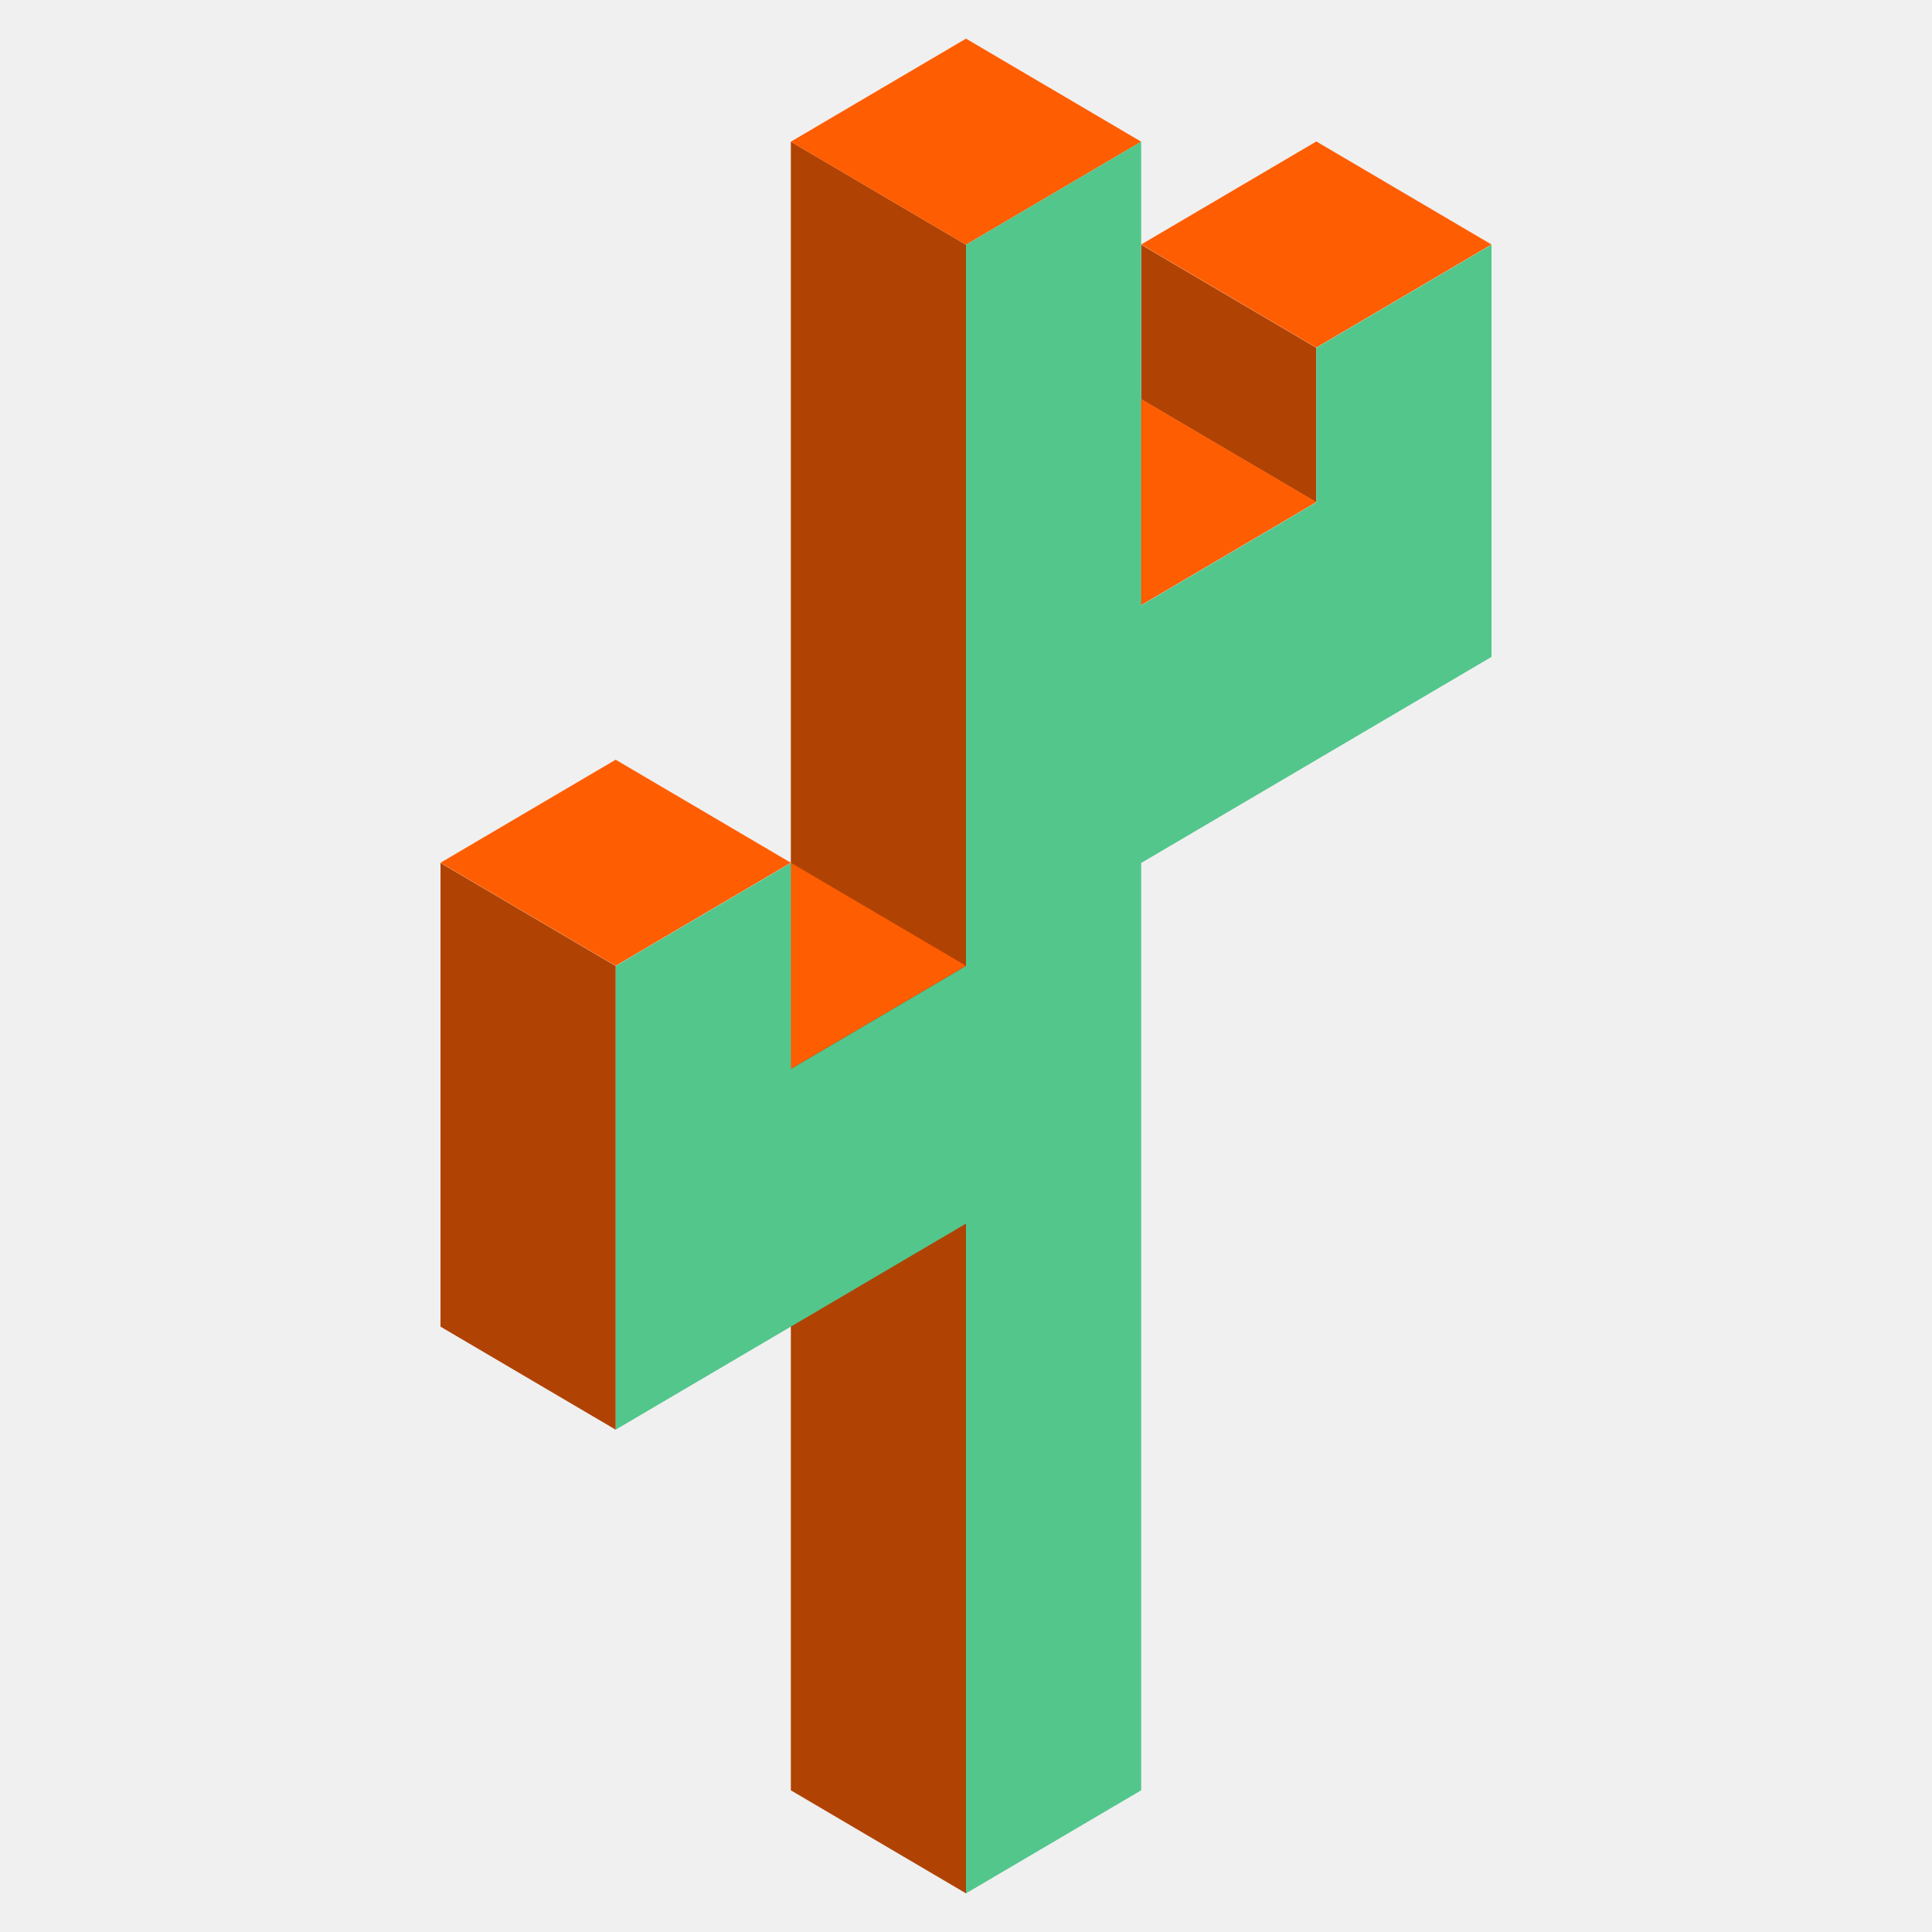
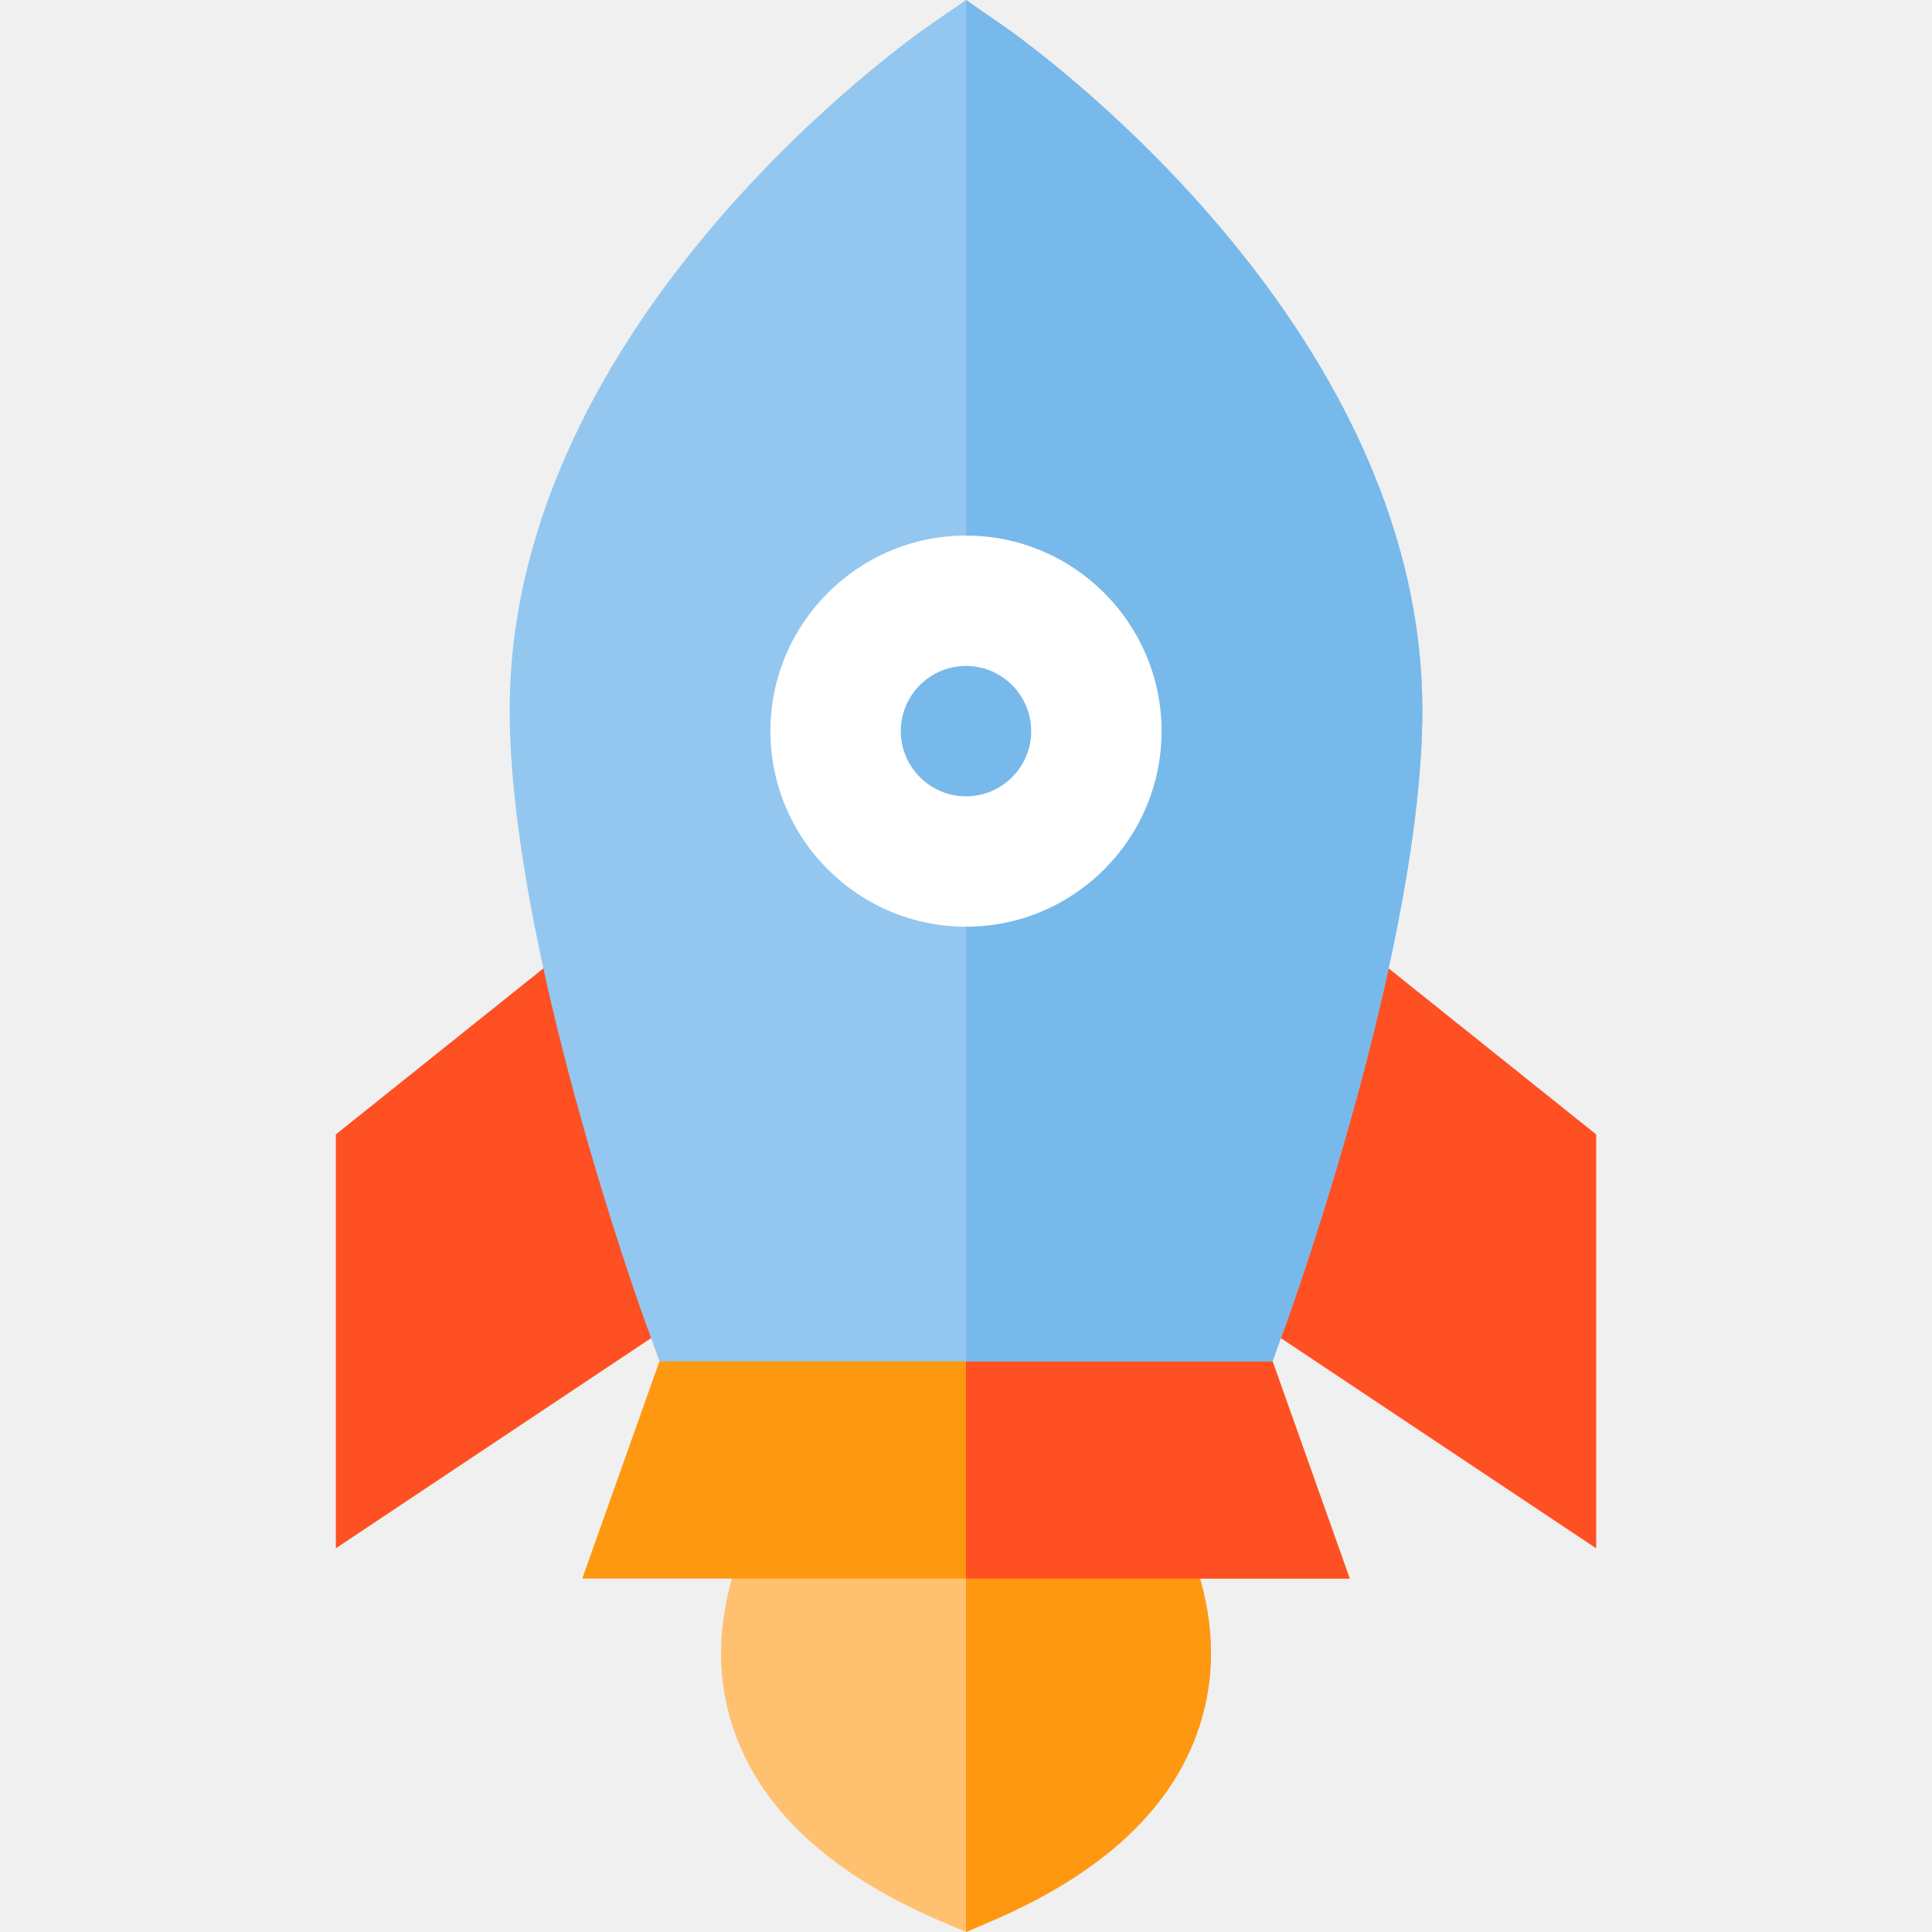
- <svg xmlns="http://www.w3.org/2000/svg" fill="none" viewBox="0 0 500 500">
-   <path fill="#B04304" d="M295.334 103.333v-40L340.667 90v40l-45.333-26.667ZM250.001 63.333l-45.334-26.666v426.666L250.001 490V63.333Z" />
-   <path fill="#FF5D01" d="m250.001 129.944 45.333-26.667 45.333 26.667-45.333 26.667-45.333-26.667ZM204.667 36.667 250.001 10l45.333 26.667-45.333 26.666-45.334-26.666ZM295.334 63.277l45.333-26.666L386 63.277l-45.333 26.667-45.333-26.667ZM114 223.277l45.333-26.667 45.334 26.667-45.334 26.667L114 223.277ZM250 249.944l-45.333-26.667v53.333L250 249.944Z" />
-   <path fill="#53C68C" d="m250 63.333 45.333-26.666v120L340.667 130V90L386 63.333V170l-90.667 53.333v240L250 490V316.667L159.333 370V250l45.334-26.667v53.334L250 250V63.333Z" />
-   <path fill="#B04304" d="M159.333 250 114 223.334v120L159.333 370V250Z" />
+ <svg xmlns="http://www.w3.org/2000/svg" version="1.1" id="Layer_1" viewBox="0 0 512 512" xml:space="preserve">
+   <path style="fill:#FFC170;" d="M304.041,390.275l-5.186-6.483h-85.709l-5.186,6.483c-0.958,1.198-23.369,29.714-15.015,63.046  c5.898,23.533,24.824,42.294,56.251,55.763l6.805,2.916l6.805-2.916c31.427-13.468,50.353-32.23,56.251-55.763  C327.411,419.99,305,391.473,304.041,390.275z" />
+   <path style="fill:#FF9811;" d="M304.041,390.275l-5.186-6.483h-42.854V512l6.805-2.916c31.427-13.468,50.353-32.23,56.251-55.763  C327.411,419.99,305,391.473,304.041,390.275z" />
+   <polygon style="fill:#FF5023;" points="335.938,230.978 317.743,340.144 422.998,410.314 422.998,300.627 " />
+   <polygon style="fill:#FF9811;" points="337.242,360.758 256,348.294 174.759,360.758 154.307,418.344 357.693,418.344 " />
+   <g>
+     <polygon style="fill:#FF5023;" points="337.242,360.758 256,348.294 256,418.344 357.693,418.344  " />
+     <polygon style="fill:#FF5023;" points="176.063,230.978 89.002,300.627 89.002,410.314 194.258,340.144  " />
+   </g>
+   <path style="fill:#93C7EF;" d="M265.825,6.792L256,0l-9.824,6.792C241.639,9.928,135.07,84.795,135.07,188.213  c0,61.675,34.122,157.091,35.574,161.124l4.115,11.42h162.483l4.115-11.42c1.452-4.032,35.574-99.449,35.574-161.124  C376.93,84.795,270.362,9.929,265.825,6.792z" />
+   <g>
+     <path style="fill:#78B9EB;" d="M265.825,6.792L256,0v360.758h81.242l4.115-11.42c1.452-4.032,35.574-99.449,35.574-161.124   C376.93,84.795,270.362,9.929,265.825,6.792z" />
+     <circle style="fill:#78B9EB;" cx="256.003" cy="193.764" r="34.551" />
+   </g>
+   <path style="fill:#FFFFFF;" d="M256,141.933c-28.577,0-51.827,23.25-51.827,51.827s23.25,51.827,51.827,51.827  s51.827-23.25,51.827-51.827S284.577,141.933,256,141.933z M256,211.035c-9.526,0-17.276-7.75-17.276-17.276  s7.75-17.276,17.276-17.276c9.526,0,17.276,7.75,17.276,17.276S265.526,211.035,256,211.035z" />
</svg>
